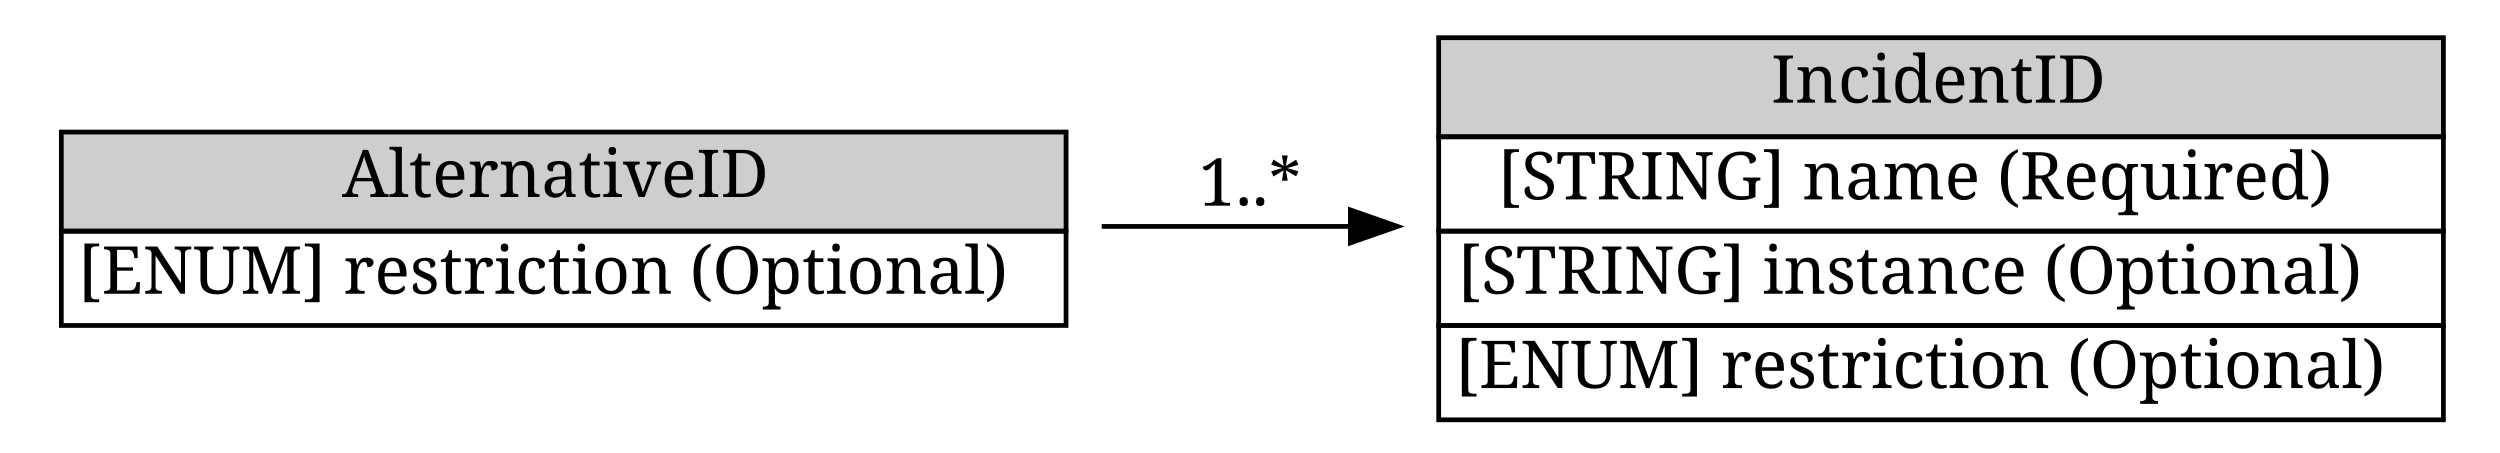
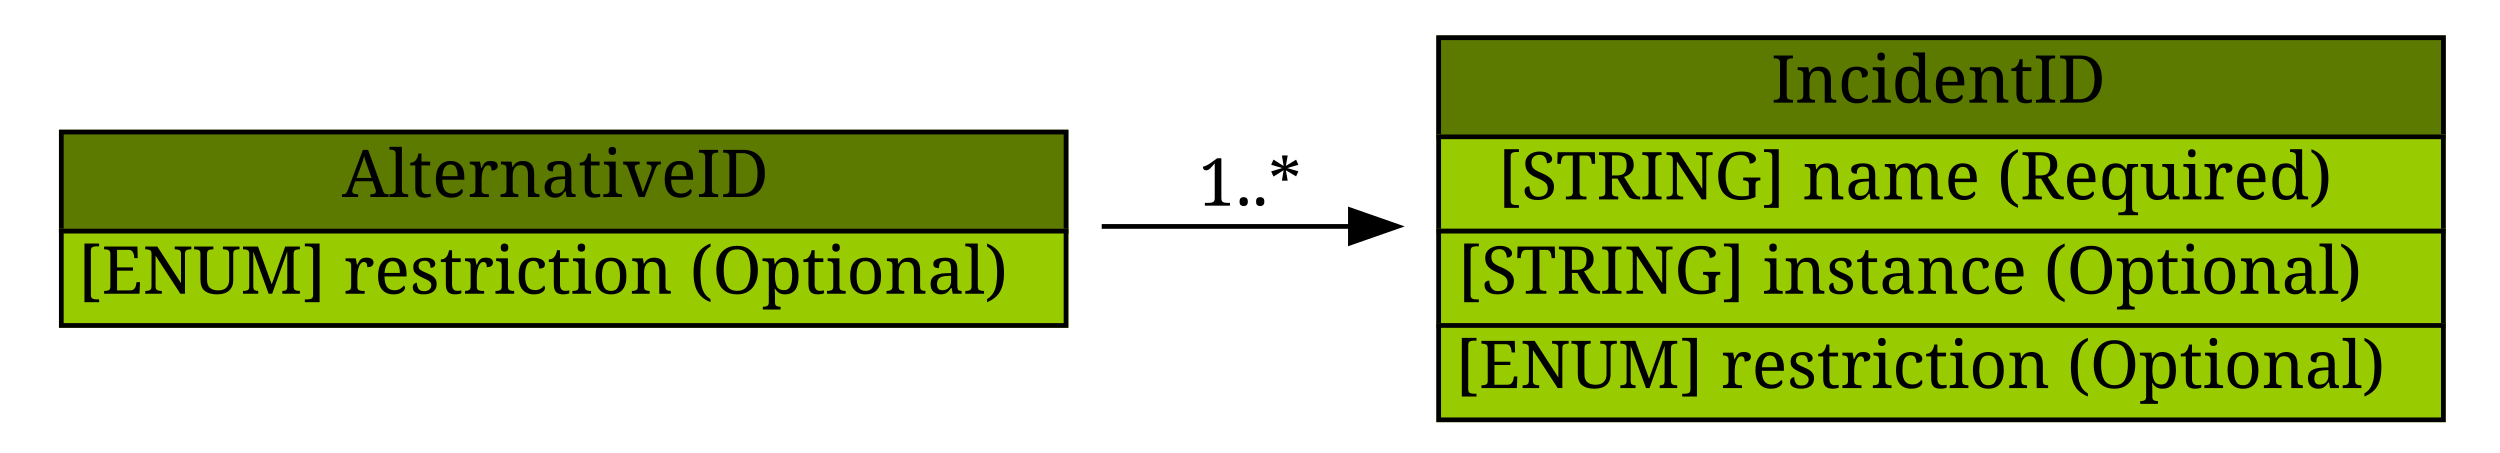
<svg xmlns="http://www.w3.org/2000/svg" xmlns:xlink="http://www.w3.org/1999/xlink" width="530pt" height="96pt" viewBox="0.00 0.00 530.00 96.00">
  <g id="graph1" class="graph" transform="scale(1 1) rotate(0) translate(4 92)">
    <polygon fill="white" stroke="white" points="-4,5 -4,-92 527,-92 527,5 -4,5" />
    <g id="node1" class="node">
      <a xlink:href="#" xlink:title="The AlternativeID class lists the incident tracking numbers used by CSIRTs, other than the one generating the document, to refer to the identical activity described the IODEF document. A tracking number listed as an AlternativeID references the same incident detected by ">
-         <polygon fill="#cecece" stroke="#cecece" points="9,-43 9,-64 222,-64 222,-43 9,-43" />
+         <polygon fill="#5c7a00" stroke="#5c7a00" points="9,-43 9,-64 222,-64 222,-43 9,-43" />
        <polygon fill="none" stroke="black" points="9,-43 9,-64 222,-64 222,-43 9,-43" />
        <text text-anchor="start" x="68.5" y="-50.233" font-family="Times Roman,serif" font-size="14.00">AlternativeID</text>
      </a>
      <a xlink:href="#" xlink:title="This attribute has been defined in Section 3.2.">
+         <polygon fill="#99cc00" stroke="#99cc00" points="9,-23 9,-43 222,-43 222,-23 9,-23" />
        <polygon fill="none" stroke="black" points="9,-23 9,-43 222,-43 222,-23 9,-23" />
        <text text-anchor="start" x="12.5" y="-29.733" font-family="Times Roman,serif" font-size="14.00">[ENUM] restriction (Optional) </text>
      </a>
    </g>
    <g id="node2" class="node">
      <a xlink:href="#" xlink:title="The IncidentID class represents an incident tracking number that is unique in the context of the CSIRT and identifies the activity characterized in an IODEF Document. This identifier would serve as an index into the CSIRT incident handling system. The combination of the name attribute and the string in the element content MUST be a globally unique identifier describing the activity. Documents generated by a given CSIRT MUST NOT reuse the same value unless they are referencing the same incident. ">
-         <polygon fill="#cecece" stroke="#cecece" points="301,-63 301,-84 514,-84 514,-63 301,-63" />
+         <polygon fill="#5c7a00" stroke="#5c7a00" points="301,-63 301,-84 514,-84 514,-63 301,-63" />
        <polygon fill="none" stroke="black" points="301,-63 301,-84 514,-84 514,-63 301,-63" />
        <text text-anchor="start" x="371.5" y="-70.233" font-family="Times Roman,serif" font-size="14.00">IncidentID</text>
      </a>
      <a xlink:href="#" xlink:title="An identifier describing the CSIRT that created the document.  In order to have a globally unique CSIRT name, the fully qualified domain name associated with the CSIRT MUST be used.">
+         <polygon fill="#99cc00" stroke="#99cc00" points="301,-43 301,-63 514,-63 514,-43 301,-43" />
        <polygon fill="none" stroke="black" points="301,-43 301,-63 514,-63 514,-43 301,-43" />
        <text text-anchor="start" x="313.5" y="-49.733" font-family="Times Roman,serif" font-size="14.00">[STRING] name (Required) </text>
      </a>
      <a xlink:href="#" xlink:title="An identifier referencing a subset of the named incident.">
+         <polygon fill="#99cc00" stroke="#99cc00" points="301,-23 301,-43 514,-43 514,-23 301,-23" />
        <polygon fill="none" stroke="black" points="301,-23 301,-43 514,-43 514,-23 301,-23" />
        <text text-anchor="start" x="305" y="-29.733" font-family="Times Roman,serif" font-size="14.00">[STRING] instance (Optional) </text>
      </a>
      <a xlink:href="#" xlink:title="This attribute has been defined in Section 3.2.">
+         <polygon fill="#99cc00" stroke="#99cc00" points="301,-3 301,-23 514,-23 514,-3 301,-3" />
        <polygon fill="none" stroke="black" points="301,-3 301,-23 514,-23 514,-3 301,-3" />
        <text text-anchor="start" x="304.5" y="-9.733" font-family="Times Roman,serif" font-size="14.00">[ENUM] restriction (Optional) </text>
      </a>
    </g>
    <g id="edge2" class="edge">
      <path fill="none" stroke="black" d="M229.568,-44C246.798,-44 264.64,-44 282.074,-44" />
      <polygon fill="black" stroke="black" points="282.283,-47.5 292.283,-44 282.283,-40.5 282.283,-47.5" />
      <text text-anchor="middle" x="261" y="-48.4" font-family="Times Roman,serif" font-size="14.00">1..*</text>
    </g>
  </g>
</svg>
